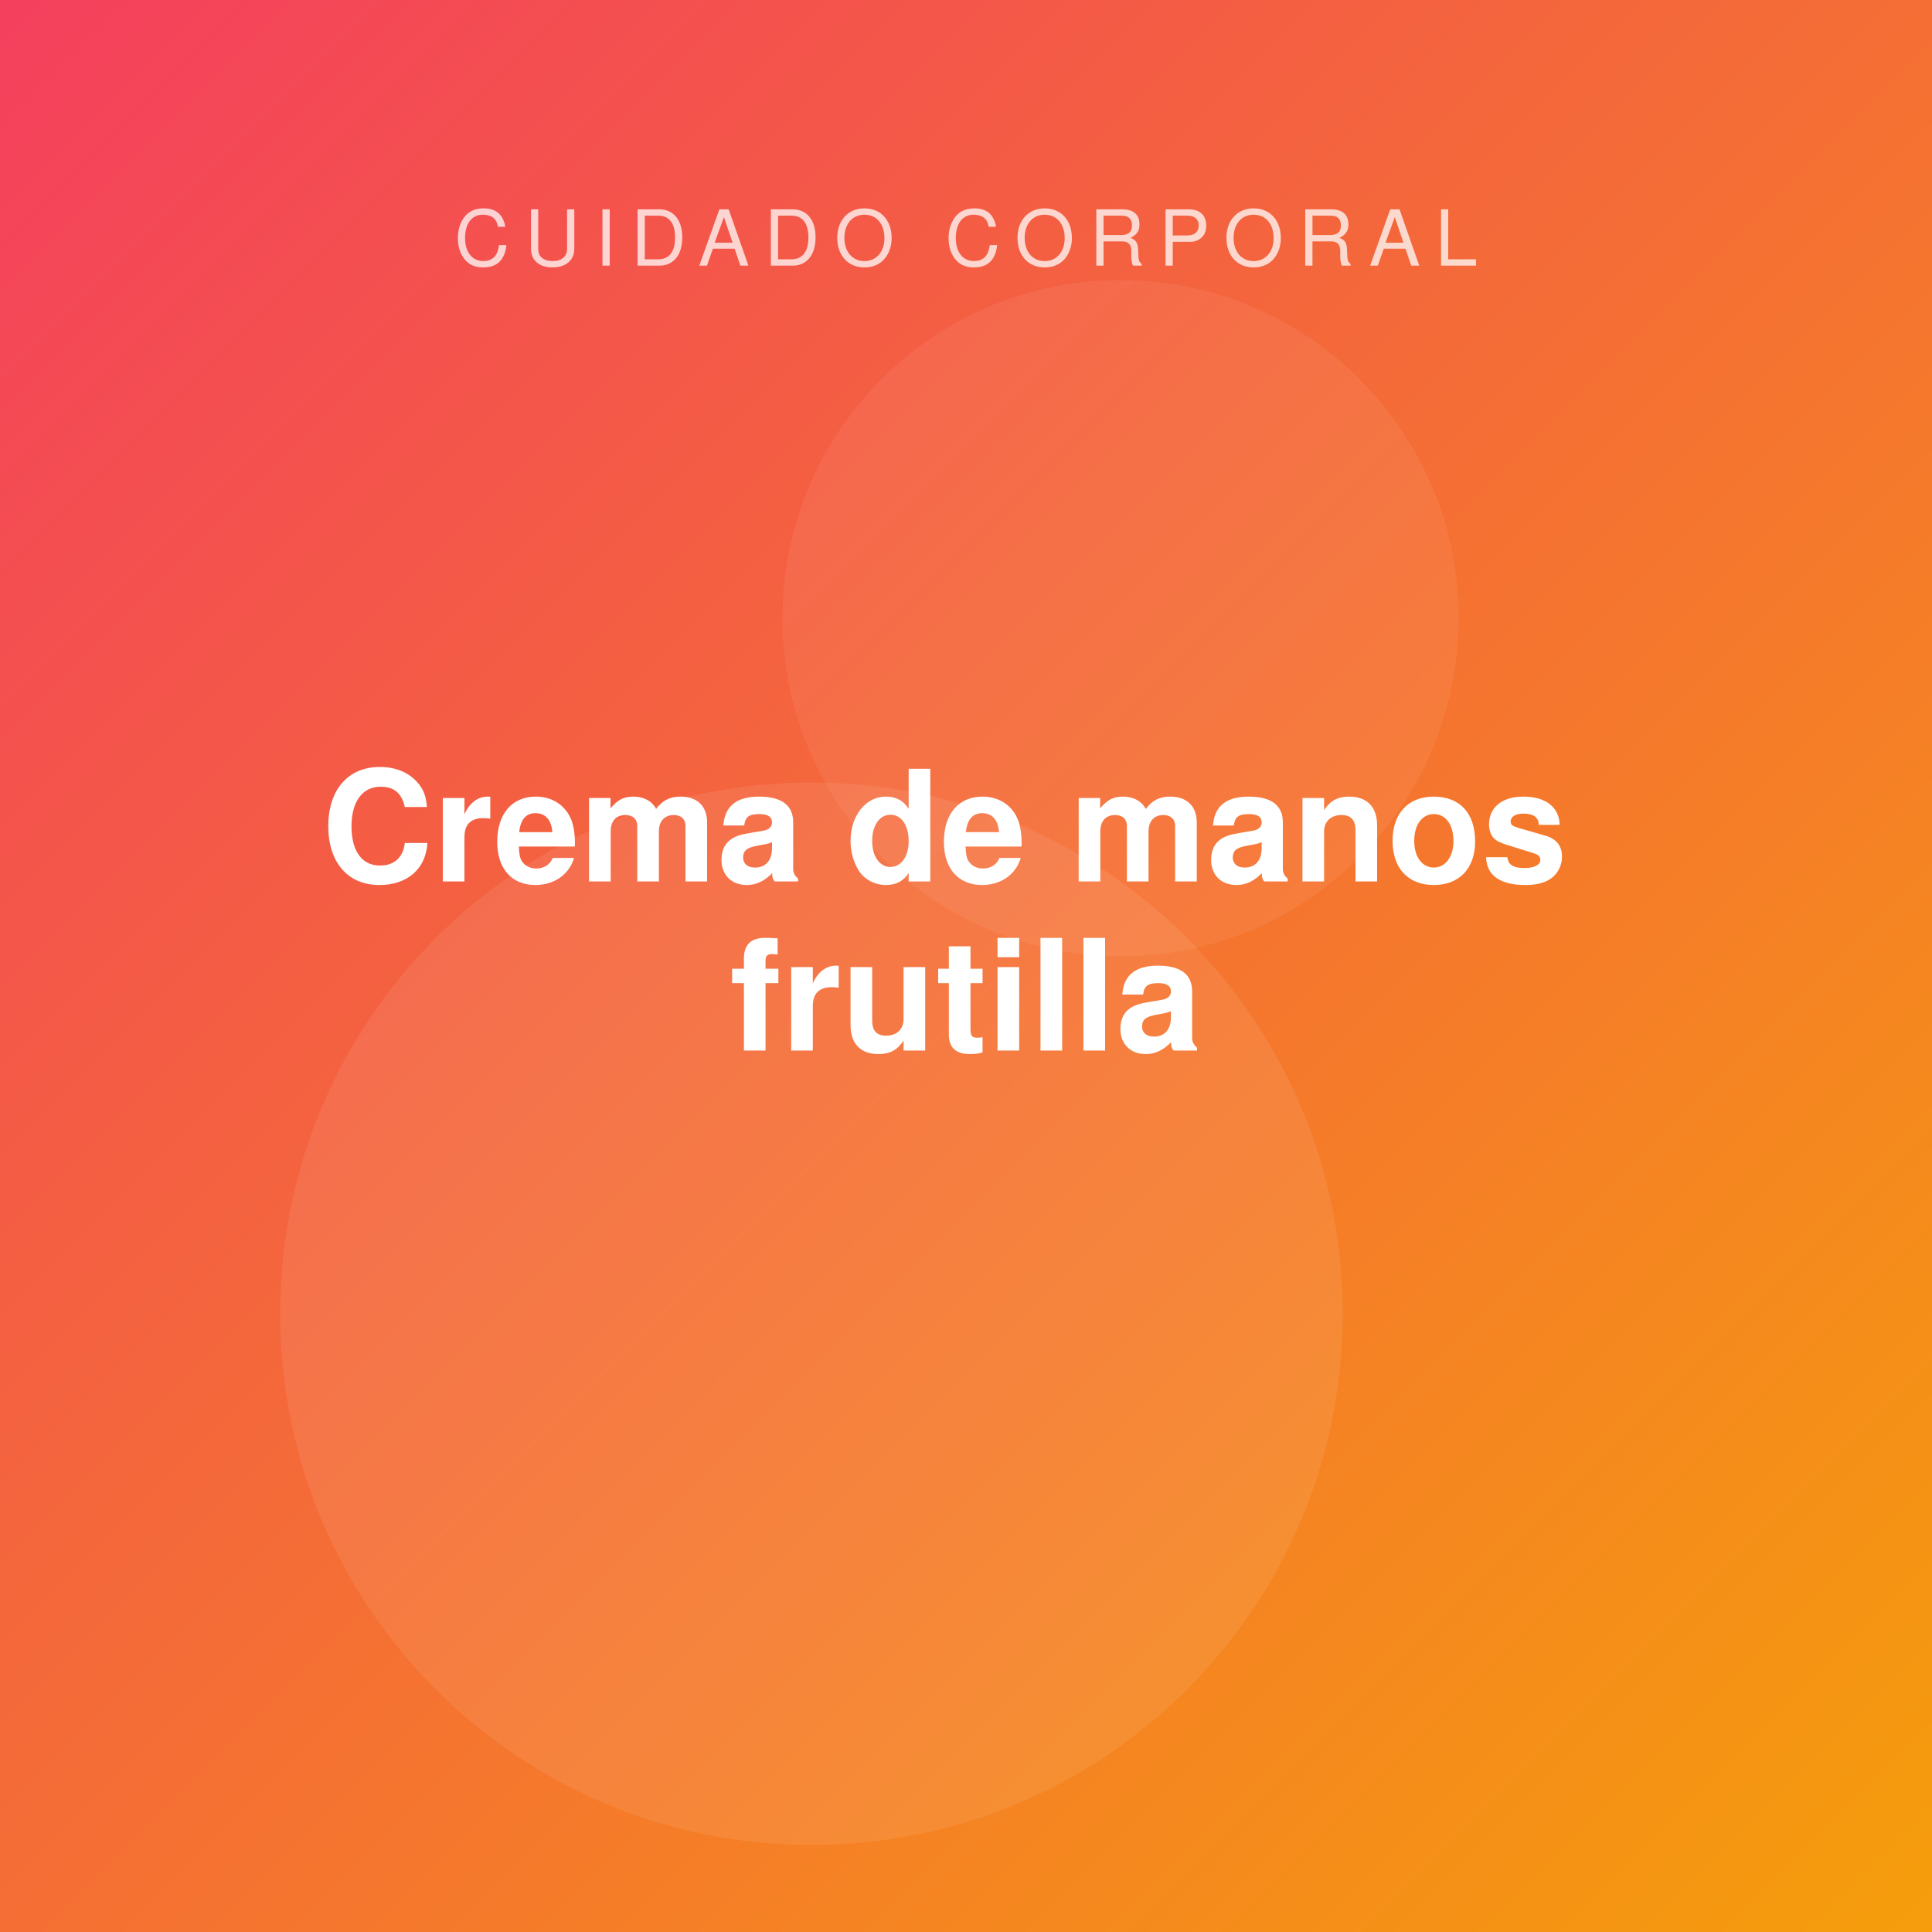
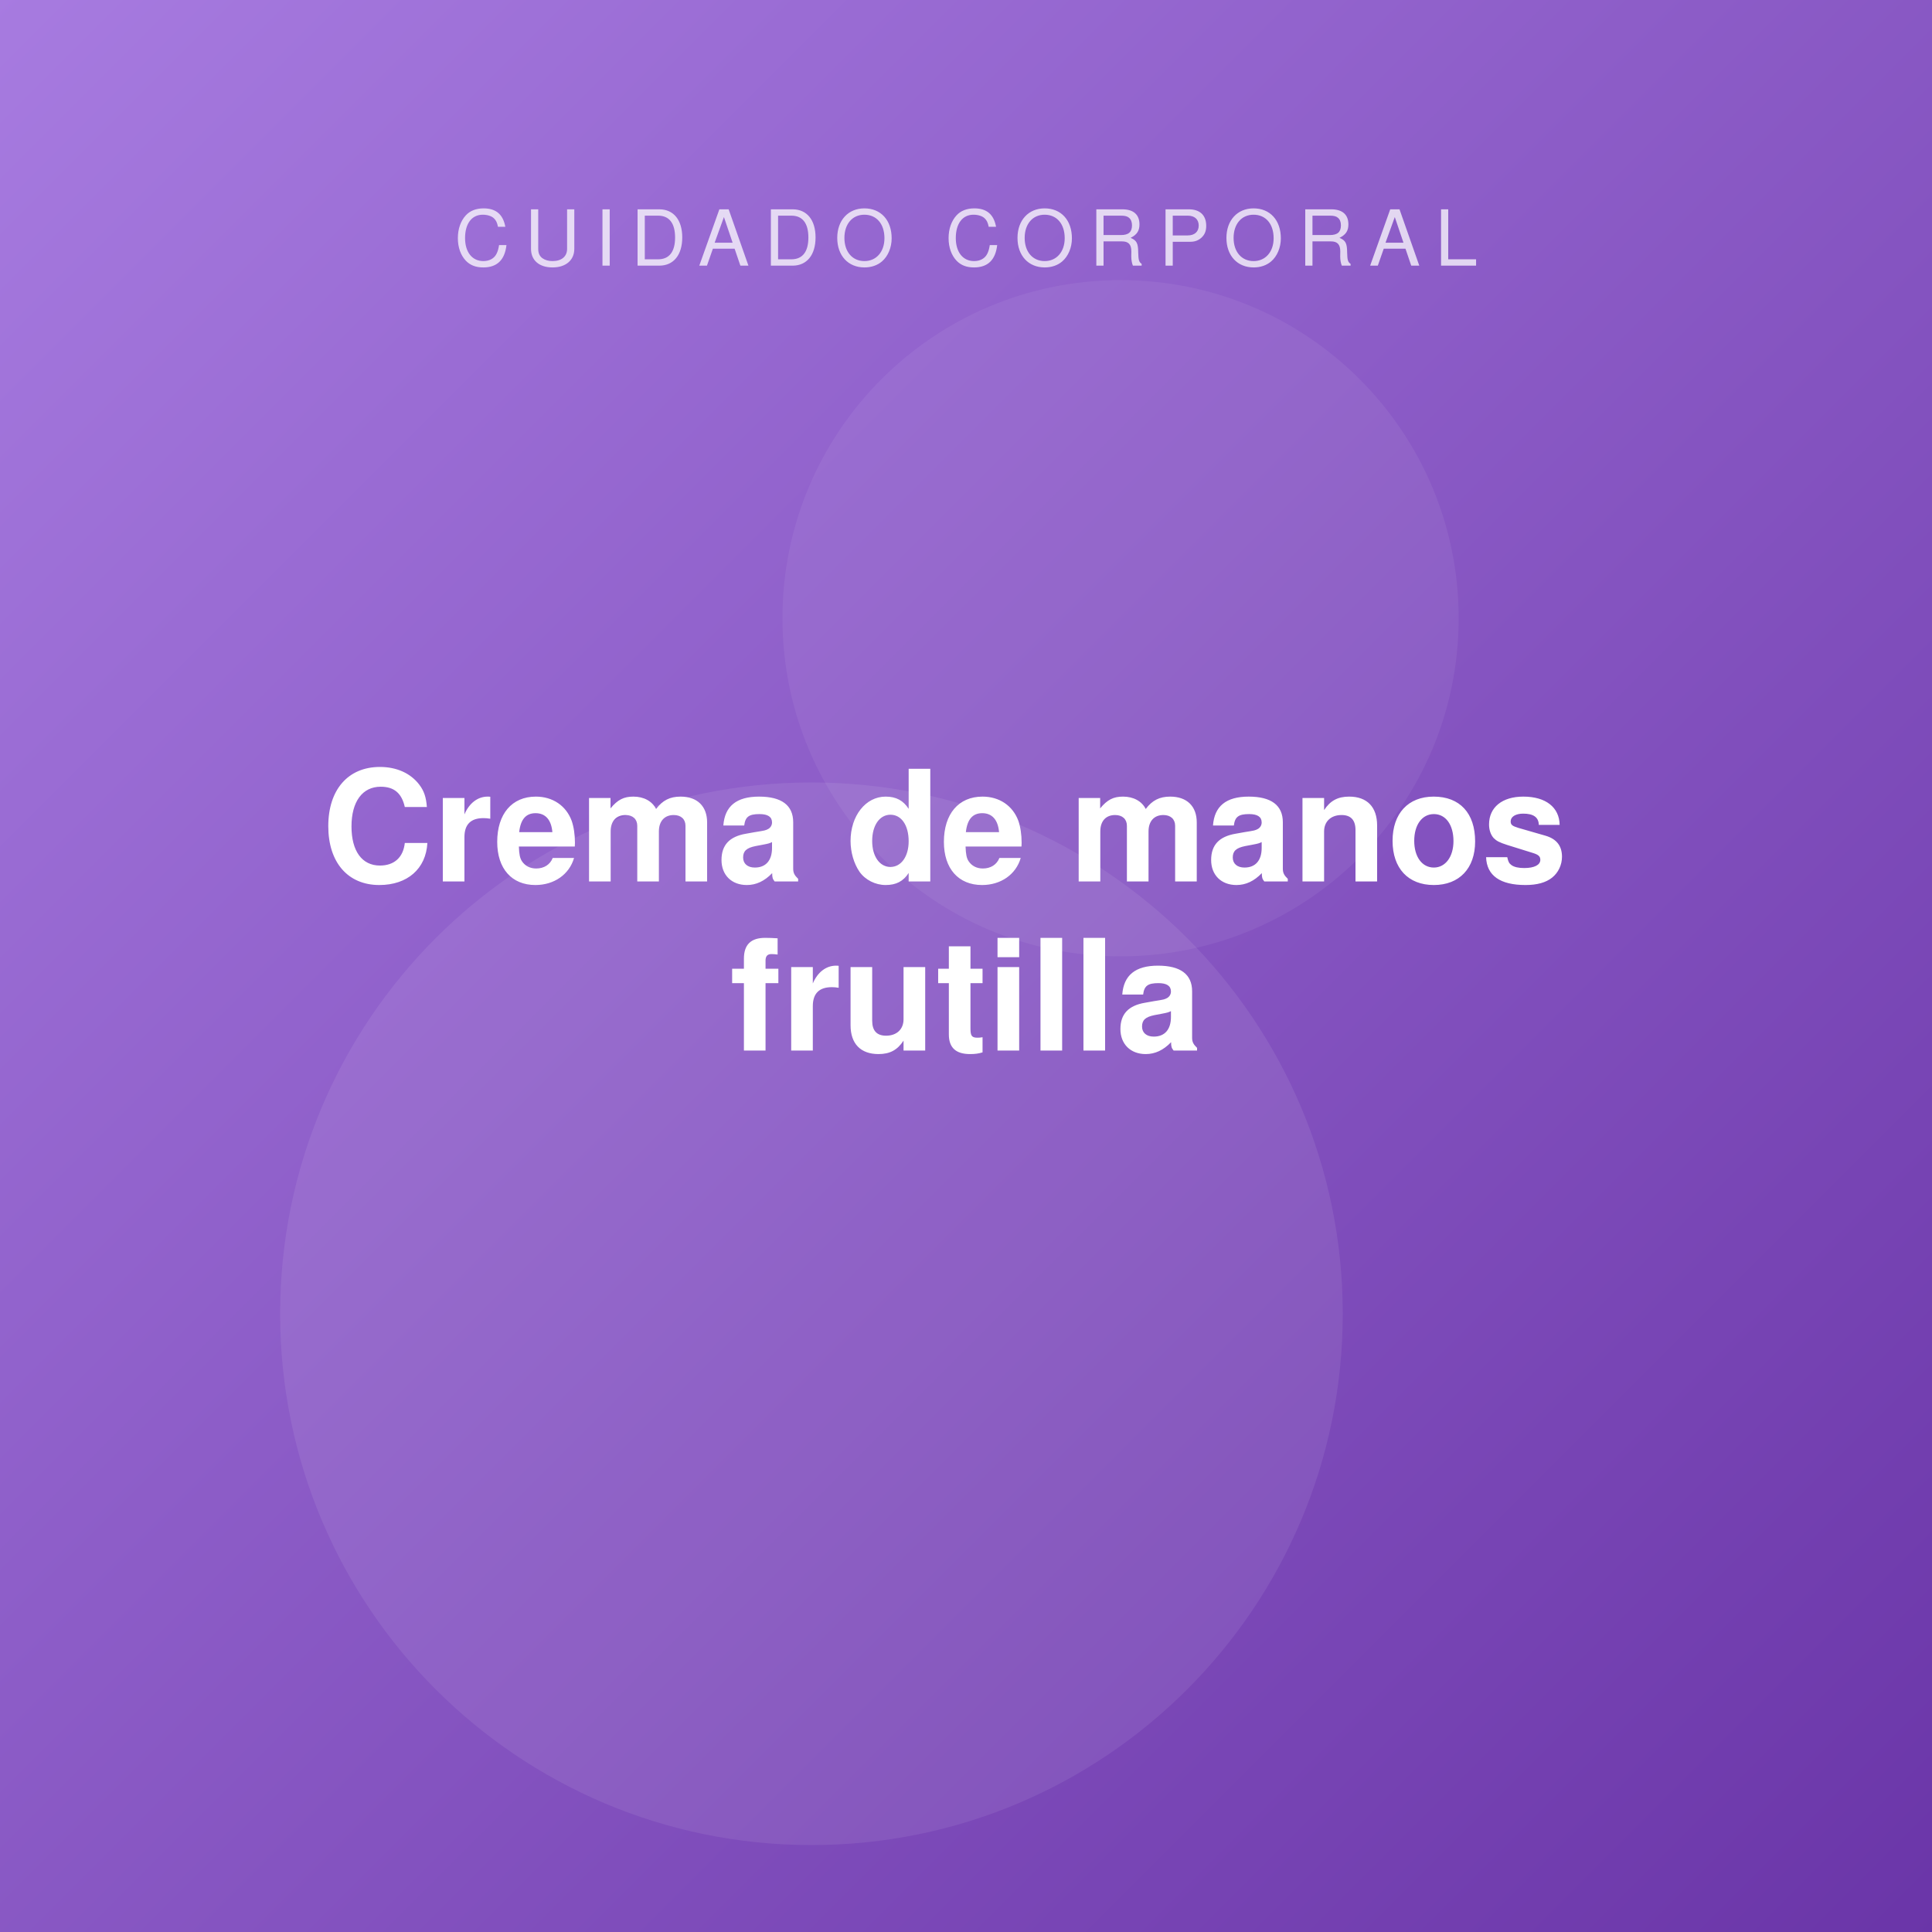
<svg xmlns="http://www.w3.org/2000/svg" width="800" height="800" viewBox="0 0 800 800">
  <defs>
    <linearGradient id="g" x1="0" y1="0" x2="1" y2="1">
-       <stop offset="0" stop-color="#f43f5e" />
-       <stop offset="1" stop-color="#f59e0b" />
+       <stop offset="0" stop-color="#a77be0" />
+       <stop offset="1" stop-color="#6a35a8" />
    </linearGradient>
  </defs>
  <rect width="800" height="800" fill="url(#g)" />
  <circle cx="336" cy="544" r="220" fill="#fff" opacity="0.08" />
  <circle cx="464" cy="256" r="140" fill="#fff" opacity="0.06" />
  <text x="400" y="110" text-anchor="middle" font-family="Helvetica, Arial, sans-serif" font-size="32" letter-spacing="6" fill="#fff" opacity="0.75">CUIDADO CORPORAL</text>
  <text text-anchor="middle" font-family="Helvetica, Arial, sans-serif" font-weight="700" font-size="64" fill="#fff">
    <tspan x="400" y="365">Crema de manos</tspan>
    <tspan x="400" y="435">frutilla</tspan>
  </text>
</svg>
